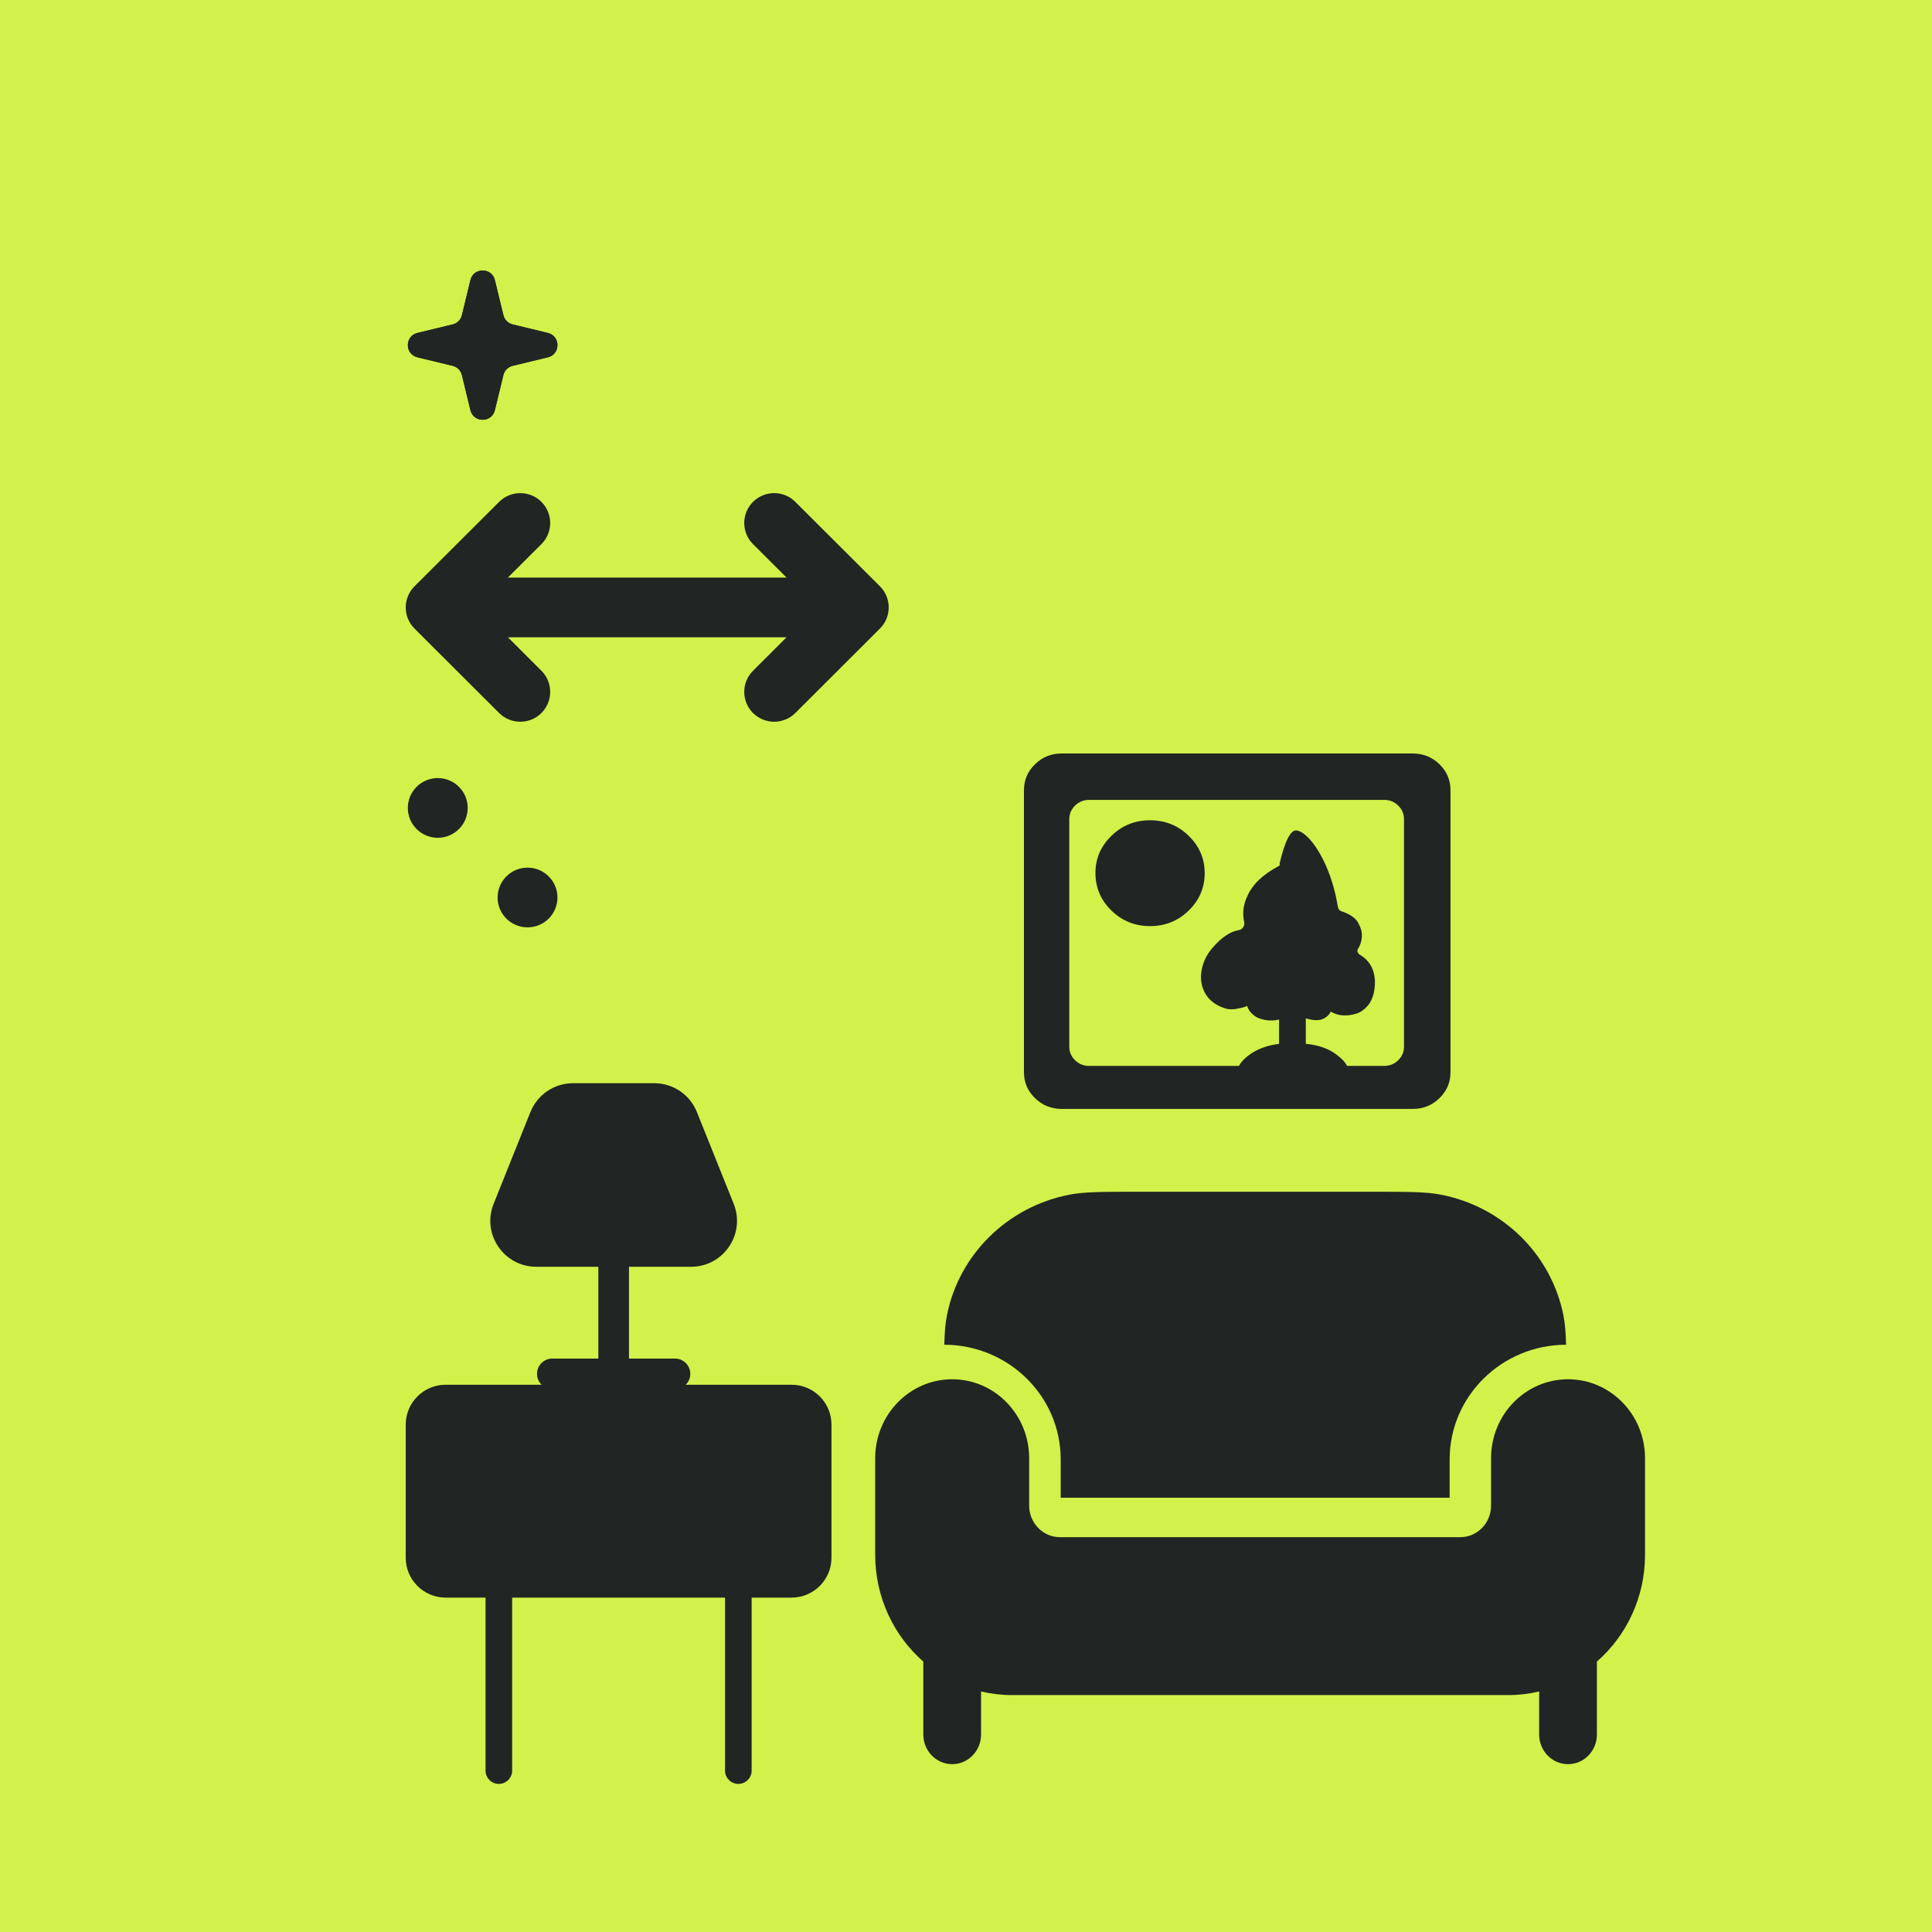
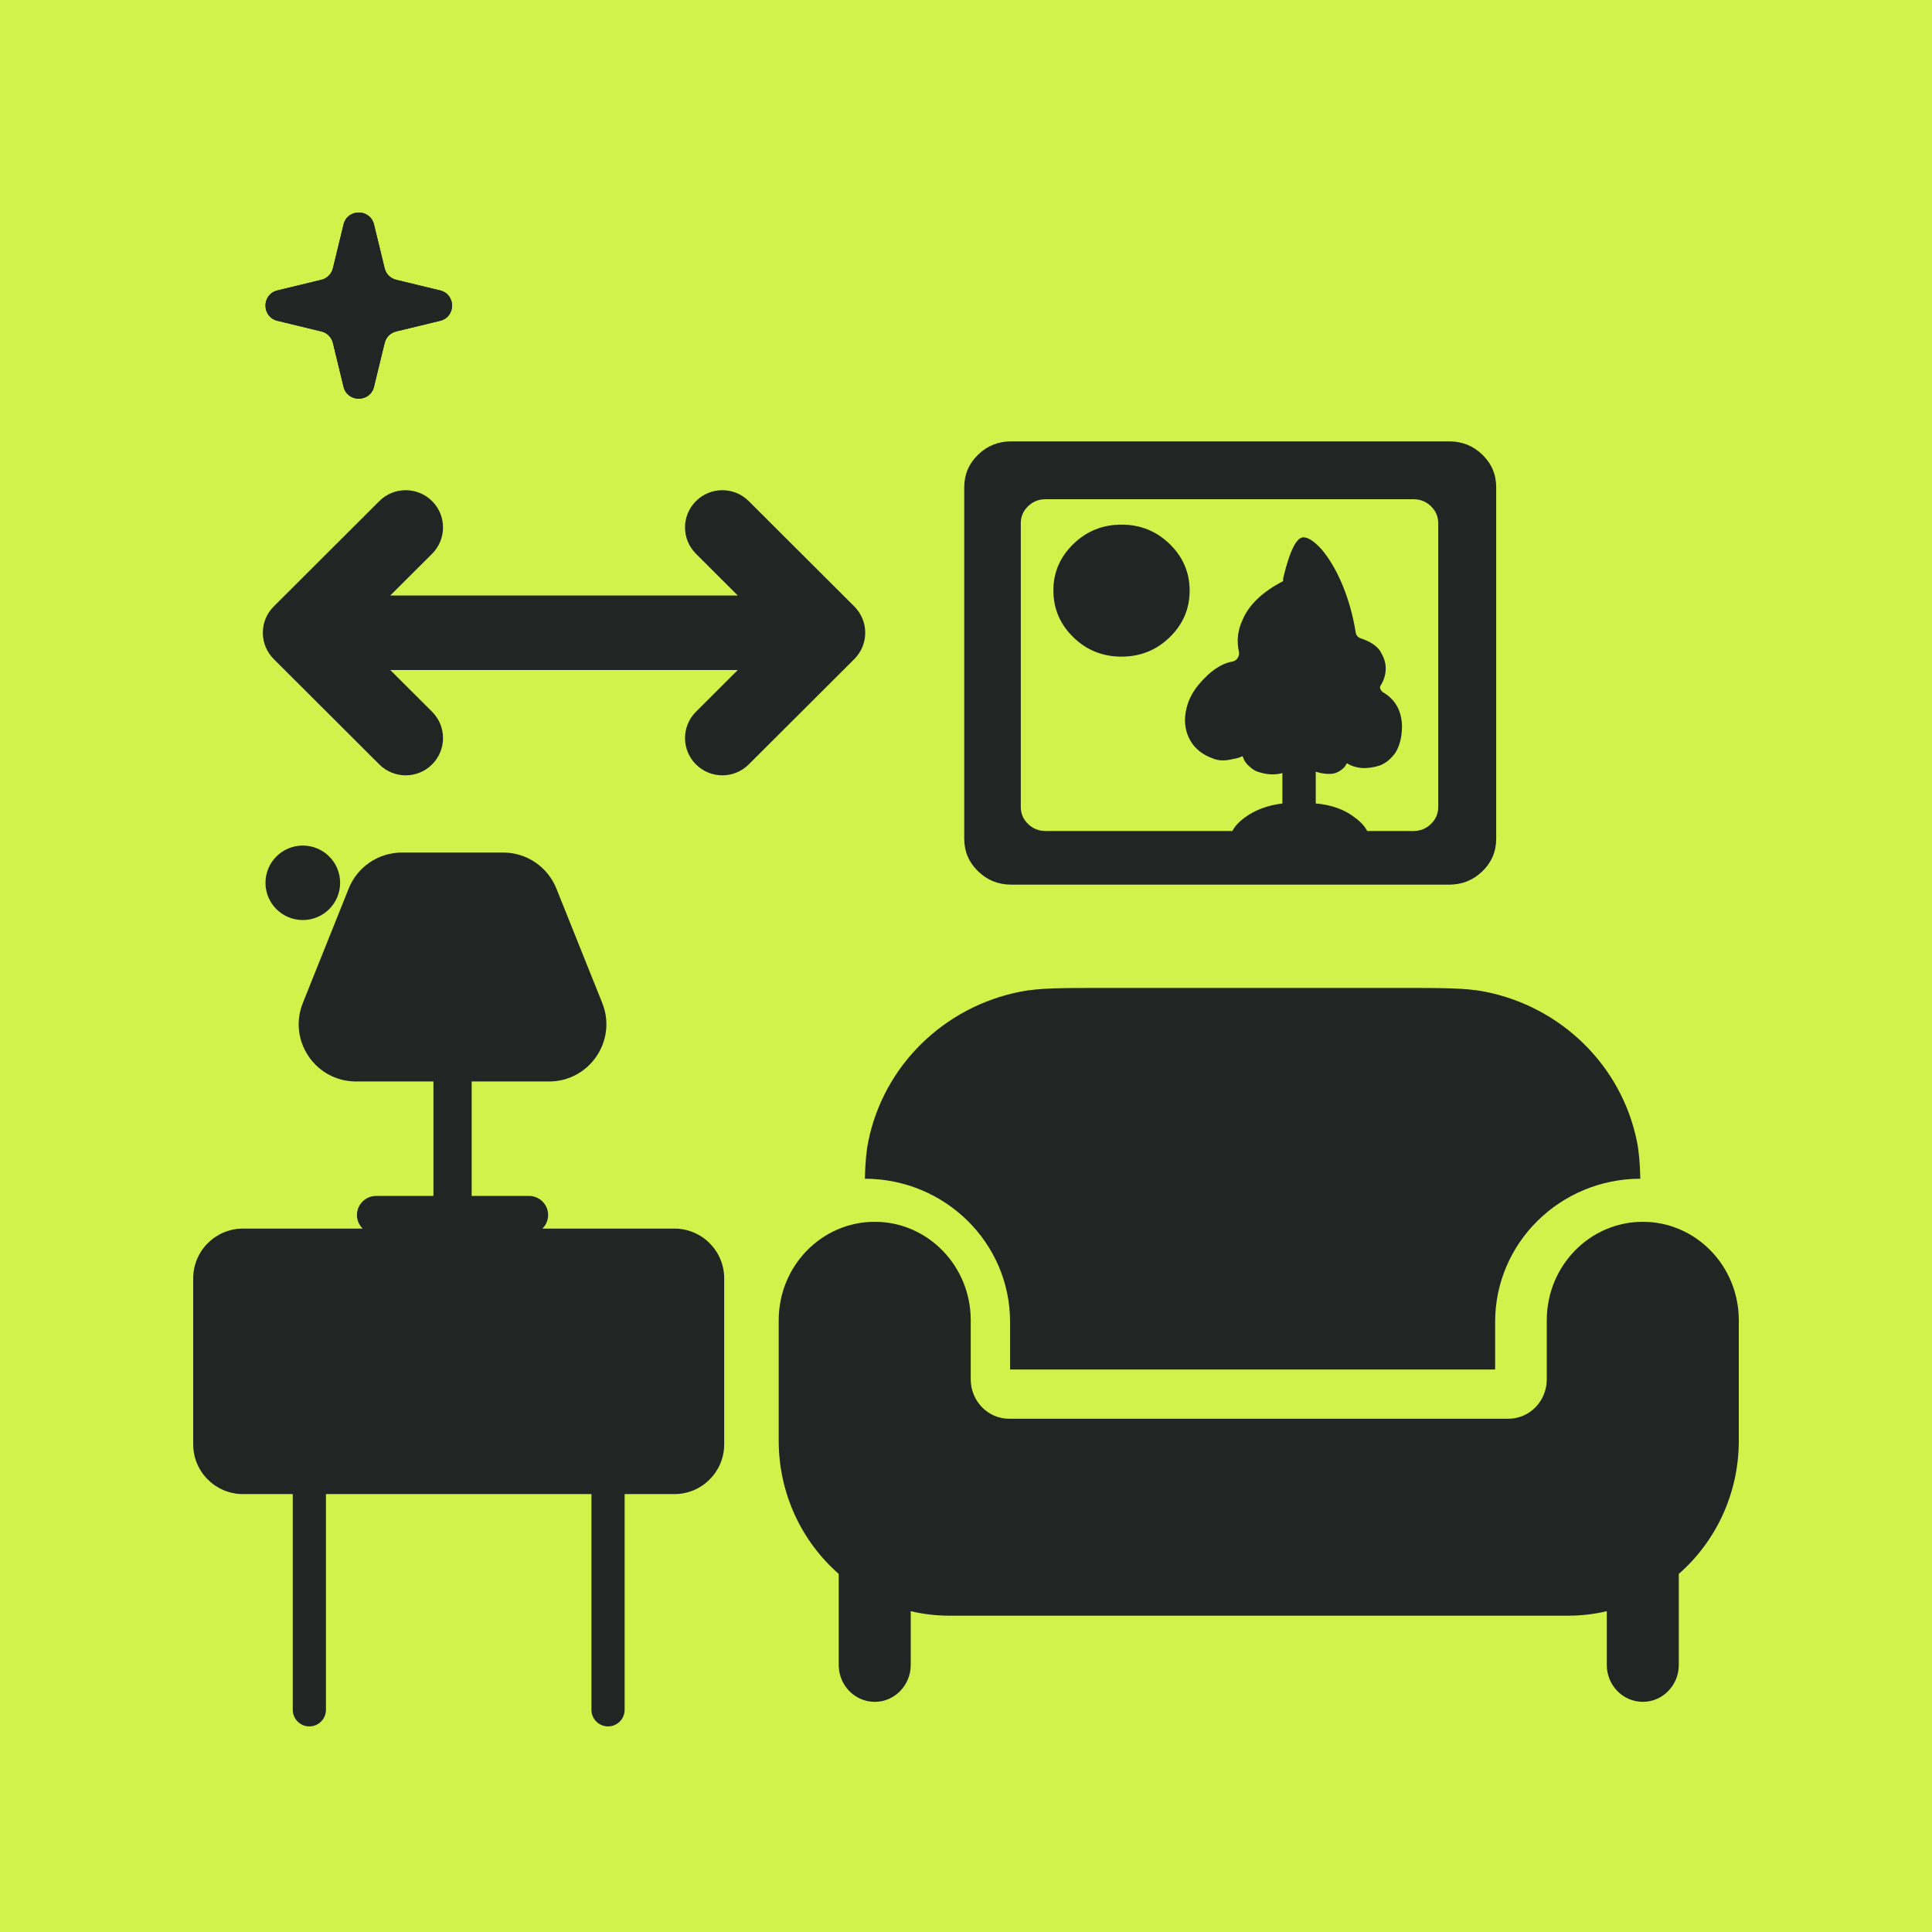
<svg xmlns="http://www.w3.org/2000/svg" width="100" height="100" viewBox="0 0 100 100" fill="none">
  <rect width="100" height="100" fill="#D1F24A" />
-   <path d="M27.454 57.56C27.816 56.658 28.691 56.066 29.664 56.066H33.862C34.835 56.066 35.71 56.658 36.072 57.56L37.976 62.31C38.601 63.871 37.45 65.568 35.766 65.568H32.556V70.319H34.936C35.374 70.319 35.73 70.673 35.73 71.111C35.73 71.548 35.374 71.902 34.936 71.902H28.59C28.151 71.902 27.796 71.548 27.796 71.111C27.796 70.673 28.151 70.319 28.59 70.319H30.97V65.568H27.76C26.076 65.568 24.925 63.871 25.55 62.31L27.454 57.56Z" fill="#212523" />
-   <path fill-rule="evenodd" clip-rule="evenodd" d="M40.971 71.674C42.112 71.674 43.037 72.599 43.037 73.74V80.626C43.037 81.767 42.112 82.692 40.971 82.692L38.905 82.692V91.645C38.905 92.025 38.597 92.334 38.217 92.334C37.836 92.334 37.528 92.025 37.528 91.645V82.692H26.509V91.645C26.509 92.025 26.201 92.334 25.821 92.334C25.44 92.334 25.132 92.025 25.132 91.645V82.692L23.066 82.692C21.925 82.692 21 81.767 21 80.626V73.74C21 72.599 21.925 71.674 23.066 71.674H40.971Z" fill="#212523" />
-   <path d="M54.902 75.542V77.522H64.967H75.033V75.542C75.033 72.267 77.73 69.611 81.059 69.603C81.042 68.954 81.003 68.483 80.918 68.059C80.282 64.918 77.785 62.462 74.591 61.838C73.813 61.685 72.878 61.685 71.007 61.685H64.967H58.928C57.057 61.685 56.122 61.685 55.344 61.838C52.15 62.462 49.652 64.918 49.017 68.059C48.931 68.483 48.893 68.954 48.876 69.603C52.205 69.611 54.902 72.267 54.902 75.542Z" fill="#212523" />
-   <path d="M78.062 87.737H52.384C51.832 87.737 51.295 87.673 50.779 87.55V89.781C50.779 90.627 50.11 91.313 49.285 91.313C48.46 91.313 47.791 90.627 47.791 89.781V86.003C46.267 84.671 45.3 82.687 45.3 80.472V75.477C45.3 73.22 47.084 71.391 49.285 71.391C51.485 71.391 53.269 73.22 53.269 75.477V77.929C53.269 78.832 53.983 79.564 54.863 79.564H75.583C76.463 79.564 77.177 78.832 77.177 77.929V75.477C77.177 73.22 78.96 71.391 81.161 71.391C83.362 71.391 85.146 73.22 85.146 75.477V80.472C85.146 82.687 84.179 84.671 82.655 86.003V89.781C82.655 90.627 81.986 91.313 81.161 91.313C80.336 91.313 79.667 90.627 79.667 89.781V87.55C79.151 87.673 78.614 87.737 78.062 87.737Z" fill="#212523" />
-   <path d="M73.122 39H54.955C54.414 39 53.953 39.185 53.572 39.557C53.191 39.928 53 40.377 53 40.904V55.494C53 56.021 53.191 56.47 53.572 56.841C53.953 57.212 54.414 57.398 54.955 57.398H73.122C73.664 57.398 74.125 57.212 74.506 56.841C74.887 56.47 75.077 56.021 75.077 55.494V40.904C75.077 40.377 74.887 39.928 74.506 39.557C74.125 39.185 73.664 39 73.122 39ZM72.671 54.175C72.671 54.449 72.571 54.683 72.37 54.878C72.17 55.074 71.929 55.171 71.648 55.171H69.724C69.623 54.976 69.453 54.791 69.212 54.615C68.791 54.283 68.25 54.087 67.588 54.029V52.711C67.909 52.808 68.179 52.828 68.4 52.769C68.56 52.711 68.691 52.623 68.791 52.505L68.881 52.359C69.262 52.593 69.724 52.623 70.265 52.447C70.505 52.349 70.716 52.173 70.897 51.919C71.077 51.627 71.167 51.255 71.167 50.806C71.147 50.162 70.876 49.693 70.355 49.4C70.315 49.361 70.285 49.317 70.265 49.268C70.245 49.219 70.255 49.166 70.295 49.107C70.415 48.912 70.48 48.702 70.49 48.477C70.501 48.253 70.445 48.033 70.325 47.818C70.205 47.545 69.914 47.33 69.453 47.174C69.332 47.135 69.262 47.047 69.242 46.91C69.122 46.168 68.921 45.474 68.641 44.83C68.4 44.283 68.129 43.834 67.829 43.482C67.548 43.17 67.307 43.004 67.107 42.984C66.806 42.945 66.515 43.512 66.234 44.683V44.801C65.372 45.25 64.811 45.787 64.55 46.412C64.35 46.842 64.299 47.281 64.4 47.73C64.42 47.808 64.405 47.891 64.355 47.979C64.304 48.067 64.229 48.121 64.129 48.14C63.668 48.218 63.206 48.531 62.745 49.078C62.444 49.429 62.259 49.82 62.189 50.25C62.119 50.679 62.184 51.07 62.384 51.422C62.585 51.773 62.916 52.027 63.377 52.183C63.597 52.261 63.858 52.261 64.159 52.183C64.299 52.164 64.43 52.125 64.55 52.066L64.61 52.212C64.67 52.33 64.751 52.427 64.851 52.505C64.971 52.623 65.112 52.701 65.272 52.74C65.593 52.837 65.903 52.847 66.204 52.769V54.029C65.583 54.107 65.061 54.302 64.64 54.615C64.4 54.791 64.229 54.976 64.129 55.171H56.369C56.088 55.171 55.847 55.074 55.647 54.878C55.446 54.683 55.346 54.449 55.346 54.175V42.398C55.346 42.125 55.446 41.891 55.647 41.695C55.847 41.5 56.088 41.402 56.369 41.402H71.648C71.929 41.402 72.17 41.5 72.37 41.695C72.571 41.891 72.671 42.125 72.671 42.398V54.175ZM56.7 45.181C56.7 45.943 56.975 46.593 57.527 47.13C58.078 47.667 58.745 47.935 59.527 47.935C60.309 47.935 60.976 47.667 61.527 47.13C62.079 46.593 62.354 45.948 62.354 45.196C62.354 44.444 62.079 43.8 61.527 43.263C60.976 42.725 60.309 42.457 59.527 42.457C58.745 42.457 58.078 42.725 57.527 43.263C56.975 43.8 56.7 44.439 56.7 45.181Z" fill="#212523" />
-   <path fill-rule="evenodd" clip-rule="evenodd" d="M28.024 34.719C28.629 35.323 28.629 36.301 28.024 36.905C27.42 37.508 26.439 37.508 25.834 36.905L21.454 32.534C20.849 31.93 20.849 30.952 21.454 30.348L25.834 25.977C26.439 25.373 27.42 25.373 28.024 25.977C28.629 26.58 28.629 27.559 28.024 28.163L26.288 29.895L40.712 29.895L38.976 28.163C38.371 27.559 38.371 26.58 38.976 25.977C39.581 25.373 40.561 25.373 41.166 25.977L45.546 30.348C46.151 30.952 46.151 31.93 45.546 32.534L41.166 36.905C40.561 37.508 39.581 37.508 38.976 36.905C38.371 36.301 38.371 35.323 38.976 34.719L40.712 32.986H26.288L28.024 34.719Z" fill="#212523" />
-   <path d="M25.614 14.496C25.453 13.835 24.511 13.835 24.35 14.496L23.908 16.315C23.851 16.551 23.666 16.735 23.43 16.792L21.607 17.233C20.945 17.394 20.945 18.334 21.607 18.494L23.43 18.935C23.666 18.992 23.851 19.177 23.908 19.413L24.35 21.232C24.511 21.892 25.453 21.892 25.614 21.232L26.056 19.413C26.113 19.177 26.298 18.992 26.534 18.935L28.357 18.494C29.019 18.334 29.019 17.394 28.357 17.233L26.534 16.792C26.298 16.735 26.113 16.551 26.056 16.315L25.614 14.496Z" fill="#212523" />
-   <path fill-rule="evenodd" clip-rule="evenodd" d="M24.982 15.199L25.298 16.498C25.424 17.017 25.83 17.423 26.35 17.549L27.652 17.864L26.35 18.179C25.83 18.305 25.424 18.71 25.298 19.229L24.982 20.528L24.666 19.229C24.54 18.71 24.134 18.305 23.613 18.179L22.312 17.864L23.613 17.549C24.134 17.423 24.54 17.017 24.666 16.498L24.982 15.199ZM24.35 14.496C24.511 13.835 25.453 13.835 25.614 14.496L26.056 16.315C26.113 16.551 26.298 16.735 26.534 16.792L28.357 17.233C29.019 17.394 29.019 18.334 28.357 18.494L26.534 18.935C26.298 18.992 26.113 19.177 26.056 19.413L25.614 21.232C25.453 21.892 24.511 21.892 24.35 21.232L23.908 19.413C23.851 19.177 23.666 18.992 23.43 18.935L21.607 18.494C20.945 18.334 20.945 17.394 21.607 17.233L23.43 16.792C23.666 16.735 23.851 16.551 23.908 16.315L24.35 14.496Z" fill="#212523" />
-   <path d="M21.11 41.818C21.11 42.672 21.803 43.364 22.659 43.364C23.514 43.364 24.208 42.672 24.208 41.818C24.208 40.965 23.514 40.273 22.659 40.273C21.803 40.273 21.11 40.965 21.11 41.818Z" fill="#212523" />
-   <path d="M25.756 46.455C25.756 47.308 26.45 48 27.305 48C28.16 48 28.854 47.308 28.854 46.455C28.854 45.601 28.16 44.909 27.305 44.909C26.45 44.909 25.756 45.601 25.756 46.455Z" fill="#212523" />
+   <path d="M18.049 45.989C18.5 44.864 19.592 44.127 20.805 44.127H26.041C27.255 44.127 28.346 44.864 28.797 45.989L31.172 51.914C31.951 53.86 30.516 55.977 28.416 55.977H24.413V61.902H27.381C27.927 61.902 28.37 62.344 28.37 62.889C28.37 63.435 27.927 63.877 27.381 63.877H19.466C18.919 63.877 18.476 63.435 18.476 62.889C18.476 62.344 18.919 61.902 19.466 61.902H22.434V55.977H18.431C16.331 55.977 14.895 53.86 15.675 51.914L18.049 45.989Z" fill="#212523" />
+   <path fill-rule="evenodd" clip-rule="evenodd" d="M34.907 63.592C36.33 63.592 37.484 64.745 37.484 66.168V74.757C37.484 76.18 36.33 77.334 34.907 77.334L32.331 77.333V88.499C32.331 88.973 31.946 89.358 31.472 89.358C30.997 89.358 30.613 88.973 30.613 88.499V77.333H16.871V88.499C16.871 88.973 16.486 89.358 16.012 89.358C15.538 89.358 15.153 88.973 15.153 88.499V77.333L12.577 77.334C11.154 77.334 10 76.18 10 74.757V66.168C10 64.745 11.154 63.592 12.577 63.592H34.907Z" fill="#212523" />
+   <path d="M52.281 68.416V70.885H64.834H77.388V68.416C77.388 64.331 80.751 61.019 84.903 61.01C84.882 60.2 84.834 59.612 84.727 59.083C83.935 55.166 80.82 52.104 76.837 51.325C75.867 51.135 74.7 51.135 72.367 51.135H64.834H57.302C54.969 51.135 53.803 51.135 52.832 51.325C48.849 52.104 45.734 55.166 44.942 59.083C44.835 59.612 44.787 60.2 44.766 61.01C48.918 61.019 52.281 64.331 52.281 68.416Z" fill="#212523" />
+   <path d="M81.165 83.627H49.141C48.452 83.627 47.782 83.547 47.139 83.394V86.176C47.139 87.231 46.305 88.087 45.276 88.087C44.247 88.087 43.412 87.231 43.412 86.176V81.465C41.512 79.802 40.306 77.329 40.306 74.566V68.337C40.306 65.522 42.531 63.24 45.276 63.24C48.02 63.24 50.245 65.522 50.245 68.337V71.395C50.245 72.521 51.135 73.434 52.233 73.434H78.073C79.171 73.434 80.061 72.521 80.061 71.395V68.337C80.061 65.522 82.286 63.24 85.031 63.24C87.775 63.24 90 65.522 90 68.337V74.566C90 77.329 88.795 79.802 86.894 81.465V86.176C86.894 87.231 86.06 88.087 85.031 88.087C84.001 88.087 83.167 87.231 83.167 86.176V83.394C82.524 83.547 81.854 83.627 81.165 83.627Z" fill="#212523" />
+   <path d="M75.005 22.844H52.347C51.672 22.844 51.097 23.075 50.622 23.538C50.147 24.001 49.909 24.561 49.909 25.219V43.414C49.909 44.072 50.147 44.632 50.622 45.095C51.097 45.557 51.672 45.789 52.347 45.789H75.005C75.68 45.789 76.255 45.557 76.731 45.095C77.206 44.632 77.443 44.072 77.443 43.414V25.219C77.443 24.561 77.206 24.001 76.731 23.538C76.255 23.075 75.68 22.844 75.005 22.844ZM74.442 41.77C74.442 42.111 74.317 42.403 74.067 42.647C73.817 42.89 73.517 43.012 73.167 43.012H70.766C70.641 42.768 70.428 42.537 70.128 42.318C69.603 41.904 68.928 41.66 68.103 41.587V39.943C68.503 40.065 68.84 40.089 69.115 40.016C69.316 39.943 69.478 39.833 69.603 39.687L69.716 39.505C70.191 39.797 70.766 39.833 71.441 39.614C71.741 39.492 72.004 39.273 72.229 38.956C72.454 38.591 72.567 38.128 72.567 37.568C72.542 36.764 72.204 36.18 71.554 35.814C71.504 35.766 71.466 35.711 71.441 35.65C71.416 35.589 71.429 35.522 71.479 35.449C71.629 35.205 71.71 34.944 71.723 34.663C71.735 34.383 71.666 34.109 71.516 33.841C71.366 33.5 71.004 33.232 70.428 33.038C70.278 32.989 70.191 32.879 70.166 32.709C70.016 31.783 69.766 30.918 69.416 30.115C69.115 29.433 68.778 28.872 68.403 28.434C68.053 28.044 67.753 27.837 67.502 27.813C67.127 27.764 66.765 28.47 66.415 29.932V30.078C65.339 30.638 64.639 31.308 64.314 32.087C64.064 32.623 64.001 33.172 64.126 33.732C64.151 33.829 64.133 33.933 64.07 34.042C64.008 34.152 63.914 34.219 63.789 34.243C63.214 34.341 62.638 34.73 62.063 35.412C61.688 35.851 61.457 36.338 61.369 36.874C61.282 37.41 61.363 37.897 61.613 38.335C61.863 38.774 62.276 39.09 62.851 39.285C63.126 39.383 63.451 39.383 63.826 39.285C64.001 39.261 64.164 39.212 64.314 39.139L64.389 39.322C64.464 39.468 64.564 39.59 64.689 39.687C64.839 39.833 65.014 39.931 65.214 39.98C65.614 40.101 66.002 40.113 66.377 40.016V41.587C65.602 41.684 64.952 41.928 64.427 42.318C64.126 42.537 63.914 42.768 63.789 43.012H54.111C53.76 43.012 53.46 42.89 53.21 42.647C52.96 42.403 52.835 42.111 52.835 41.77V27.082C52.835 26.741 52.96 26.449 53.21 26.205C53.46 25.962 53.76 25.84 54.111 25.84H73.167C73.517 25.84 73.817 25.962 74.067 26.205C74.317 26.449 74.442 26.741 74.442 27.082V41.77ZM54.523 30.553C54.523 31.503 54.867 32.313 55.555 32.983C56.242 33.653 57.074 33.987 58.049 33.987C59.025 33.987 59.856 33.653 60.544 32.983C61.232 32.313 61.575 31.509 61.575 30.571C61.575 29.634 61.232 28.83 60.544 28.16C59.856 27.49 59.025 27.155 58.049 27.155C57.074 27.155 56.242 27.49 55.555 28.16C54.867 28.83 54.523 29.627 54.523 30.553Z" fill="#212523" />
+   <path fill-rule="evenodd" clip-rule="evenodd" d="M22.365 36.84C23.119 37.593 23.119 38.813 22.365 39.566C21.61 40.319 20.387 40.319 19.633 39.566L14.17 34.114C13.416 33.362 13.416 32.141 14.17 31.389L19.633 25.937C20.387 25.184 21.61 25.184 22.365 25.937C23.119 26.69 23.119 27.91 22.365 28.663L20.199 30.824L38.188 30.824L36.023 28.663C35.268 27.91 35.268 26.69 36.023 25.937C36.777 25.184 38 25.184 38.754 25.937L44.218 31.389C44.972 32.141 44.972 33.362 44.218 34.114L38.754 39.566C38 40.319 36.777 40.319 36.023 39.566C35.268 38.813 35.268 37.593 36.023 36.84L38.188 34.679H20.199L22.365 36.84Z" fill="#212523" />
+   <path d="M19.358 11.618C19.158 10.794 17.983 10.794 17.782 11.618L17.231 13.887C17.16 14.181 16.929 14.411 16.634 14.482L14.361 15.032C13.535 15.232 13.535 16.405 14.361 16.605L16.634 17.155C16.929 17.226 17.16 17.456 17.231 17.75L17.782 20.019C17.983 20.843 19.158 20.843 19.358 20.019L19.909 17.75C19.981 17.456 20.211 17.226 20.506 17.155L22.779 16.605C23.606 16.405 23.606 15.232 22.779 15.032L20.506 14.482C20.211 14.411 19.981 14.181 19.909 13.887L19.358 11.618Z" fill="#212523" />
+   <path fill-rule="evenodd" clip-rule="evenodd" d="M18.57 12.495L18.964 14.116C19.121 14.763 19.628 15.269 20.277 15.426L21.9 15.819L20.277 16.211C19.628 16.368 19.121 16.874 18.964 17.522L18.57 19.142L18.177 17.522C18.019 16.874 17.512 16.368 16.864 16.211L15.24 15.819L16.864 15.426C17.512 15.269 18.019 14.763 18.177 14.116L18.57 12.495ZM17.782 11.618C17.983 10.794 19.158 10.794 19.358 11.618L19.909 13.887C19.981 14.181 20.211 14.411 20.506 14.482L22.779 15.032C23.606 15.232 23.606 16.405 22.779 16.605L20.506 17.155C20.211 17.226 19.981 17.456 19.909 17.75L19.358 20.019C19.158 20.843 17.983 20.843 17.782 20.019L17.231 17.75C17.16 17.456 16.929 17.226 16.634 17.155L14.361 16.605C13.535 16.405 13.535 15.232 14.361 15.032L16.634 14.482C16.929 14.411 17.16 14.181 17.231 13.887L17.782 11.618Z" fill="#212523" />
+   <path d="M13.741 45.694C13.741 46.758 14.606 47.621 15.673 47.621C16.74 47.621 17.605 46.758 17.605 45.694C17.605 44.629 16.74 43.766 15.673 43.766C14.606 43.766 13.741 44.629 13.741 45.694Z" fill="#212523" />
+   <path d="M19.536 51.476C19.536 52.541 20.401 53.404 21.468 53.404C22.534 53.404 23.399 52.541 23.399 51.476C23.399 50.412 22.534 49.549 21.468 49.549C20.401 49.549 19.536 50.412 19.536 51.476Z" fill="#212523" />
</svg>
